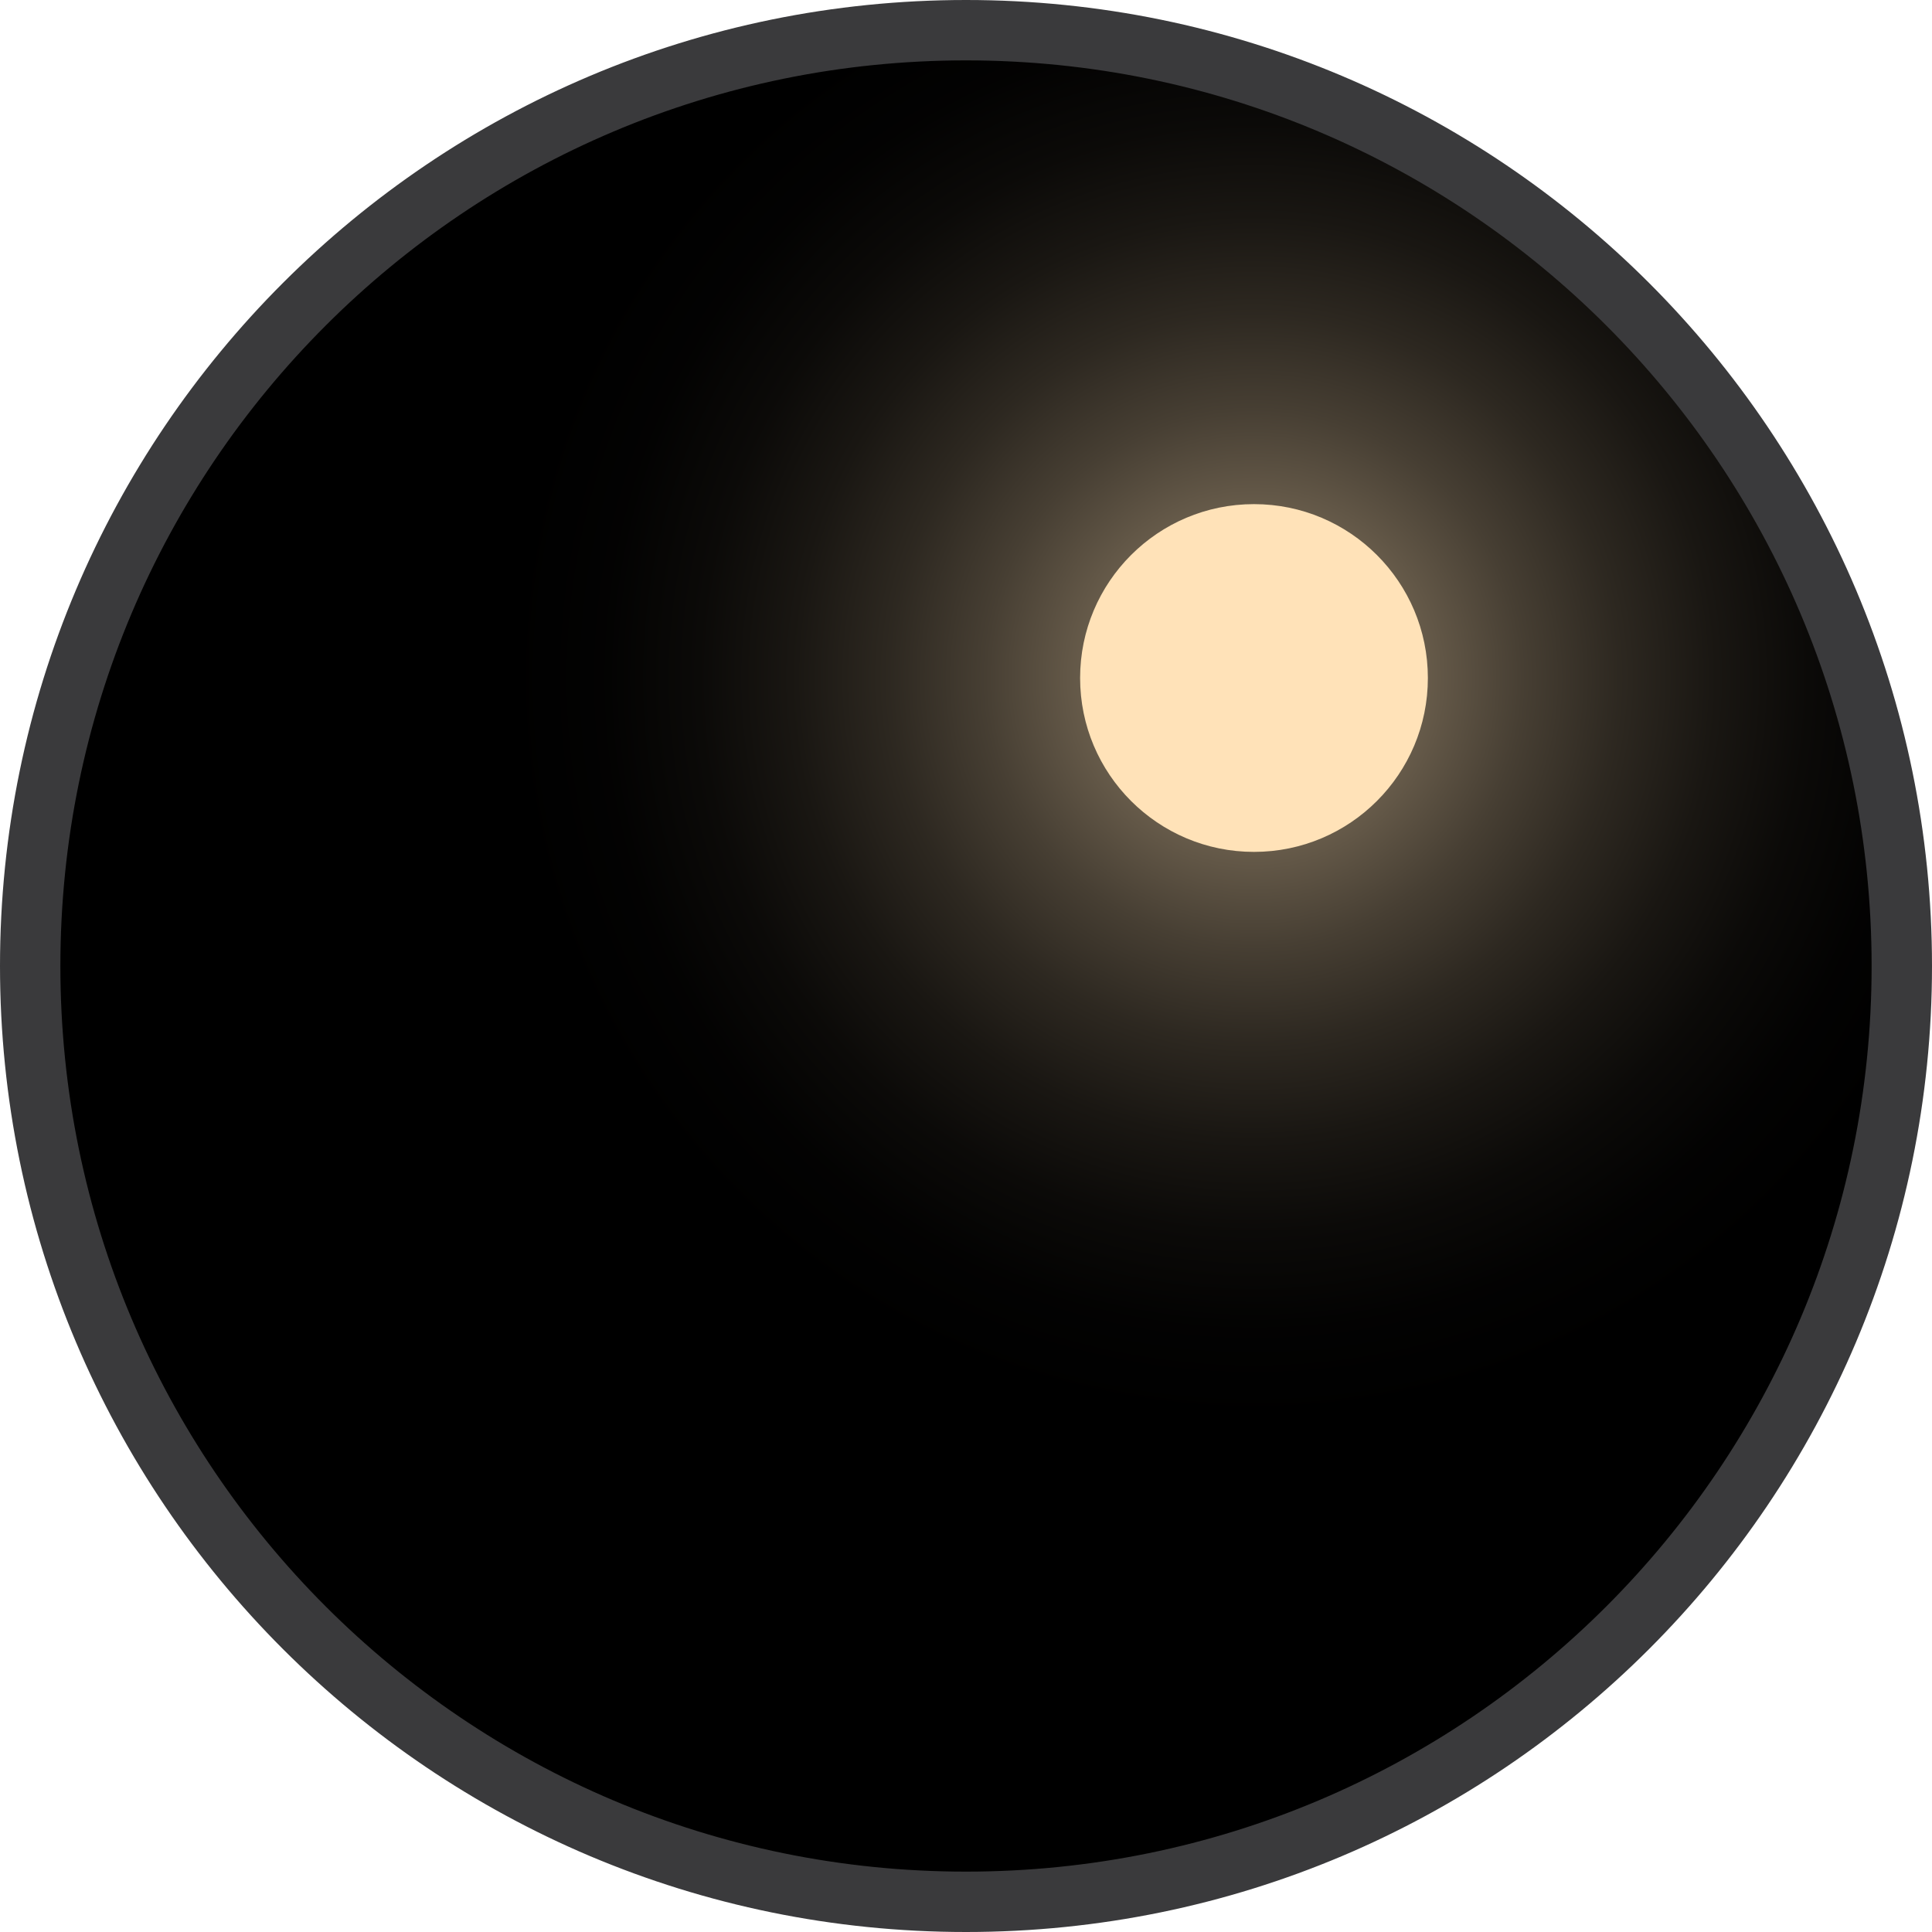
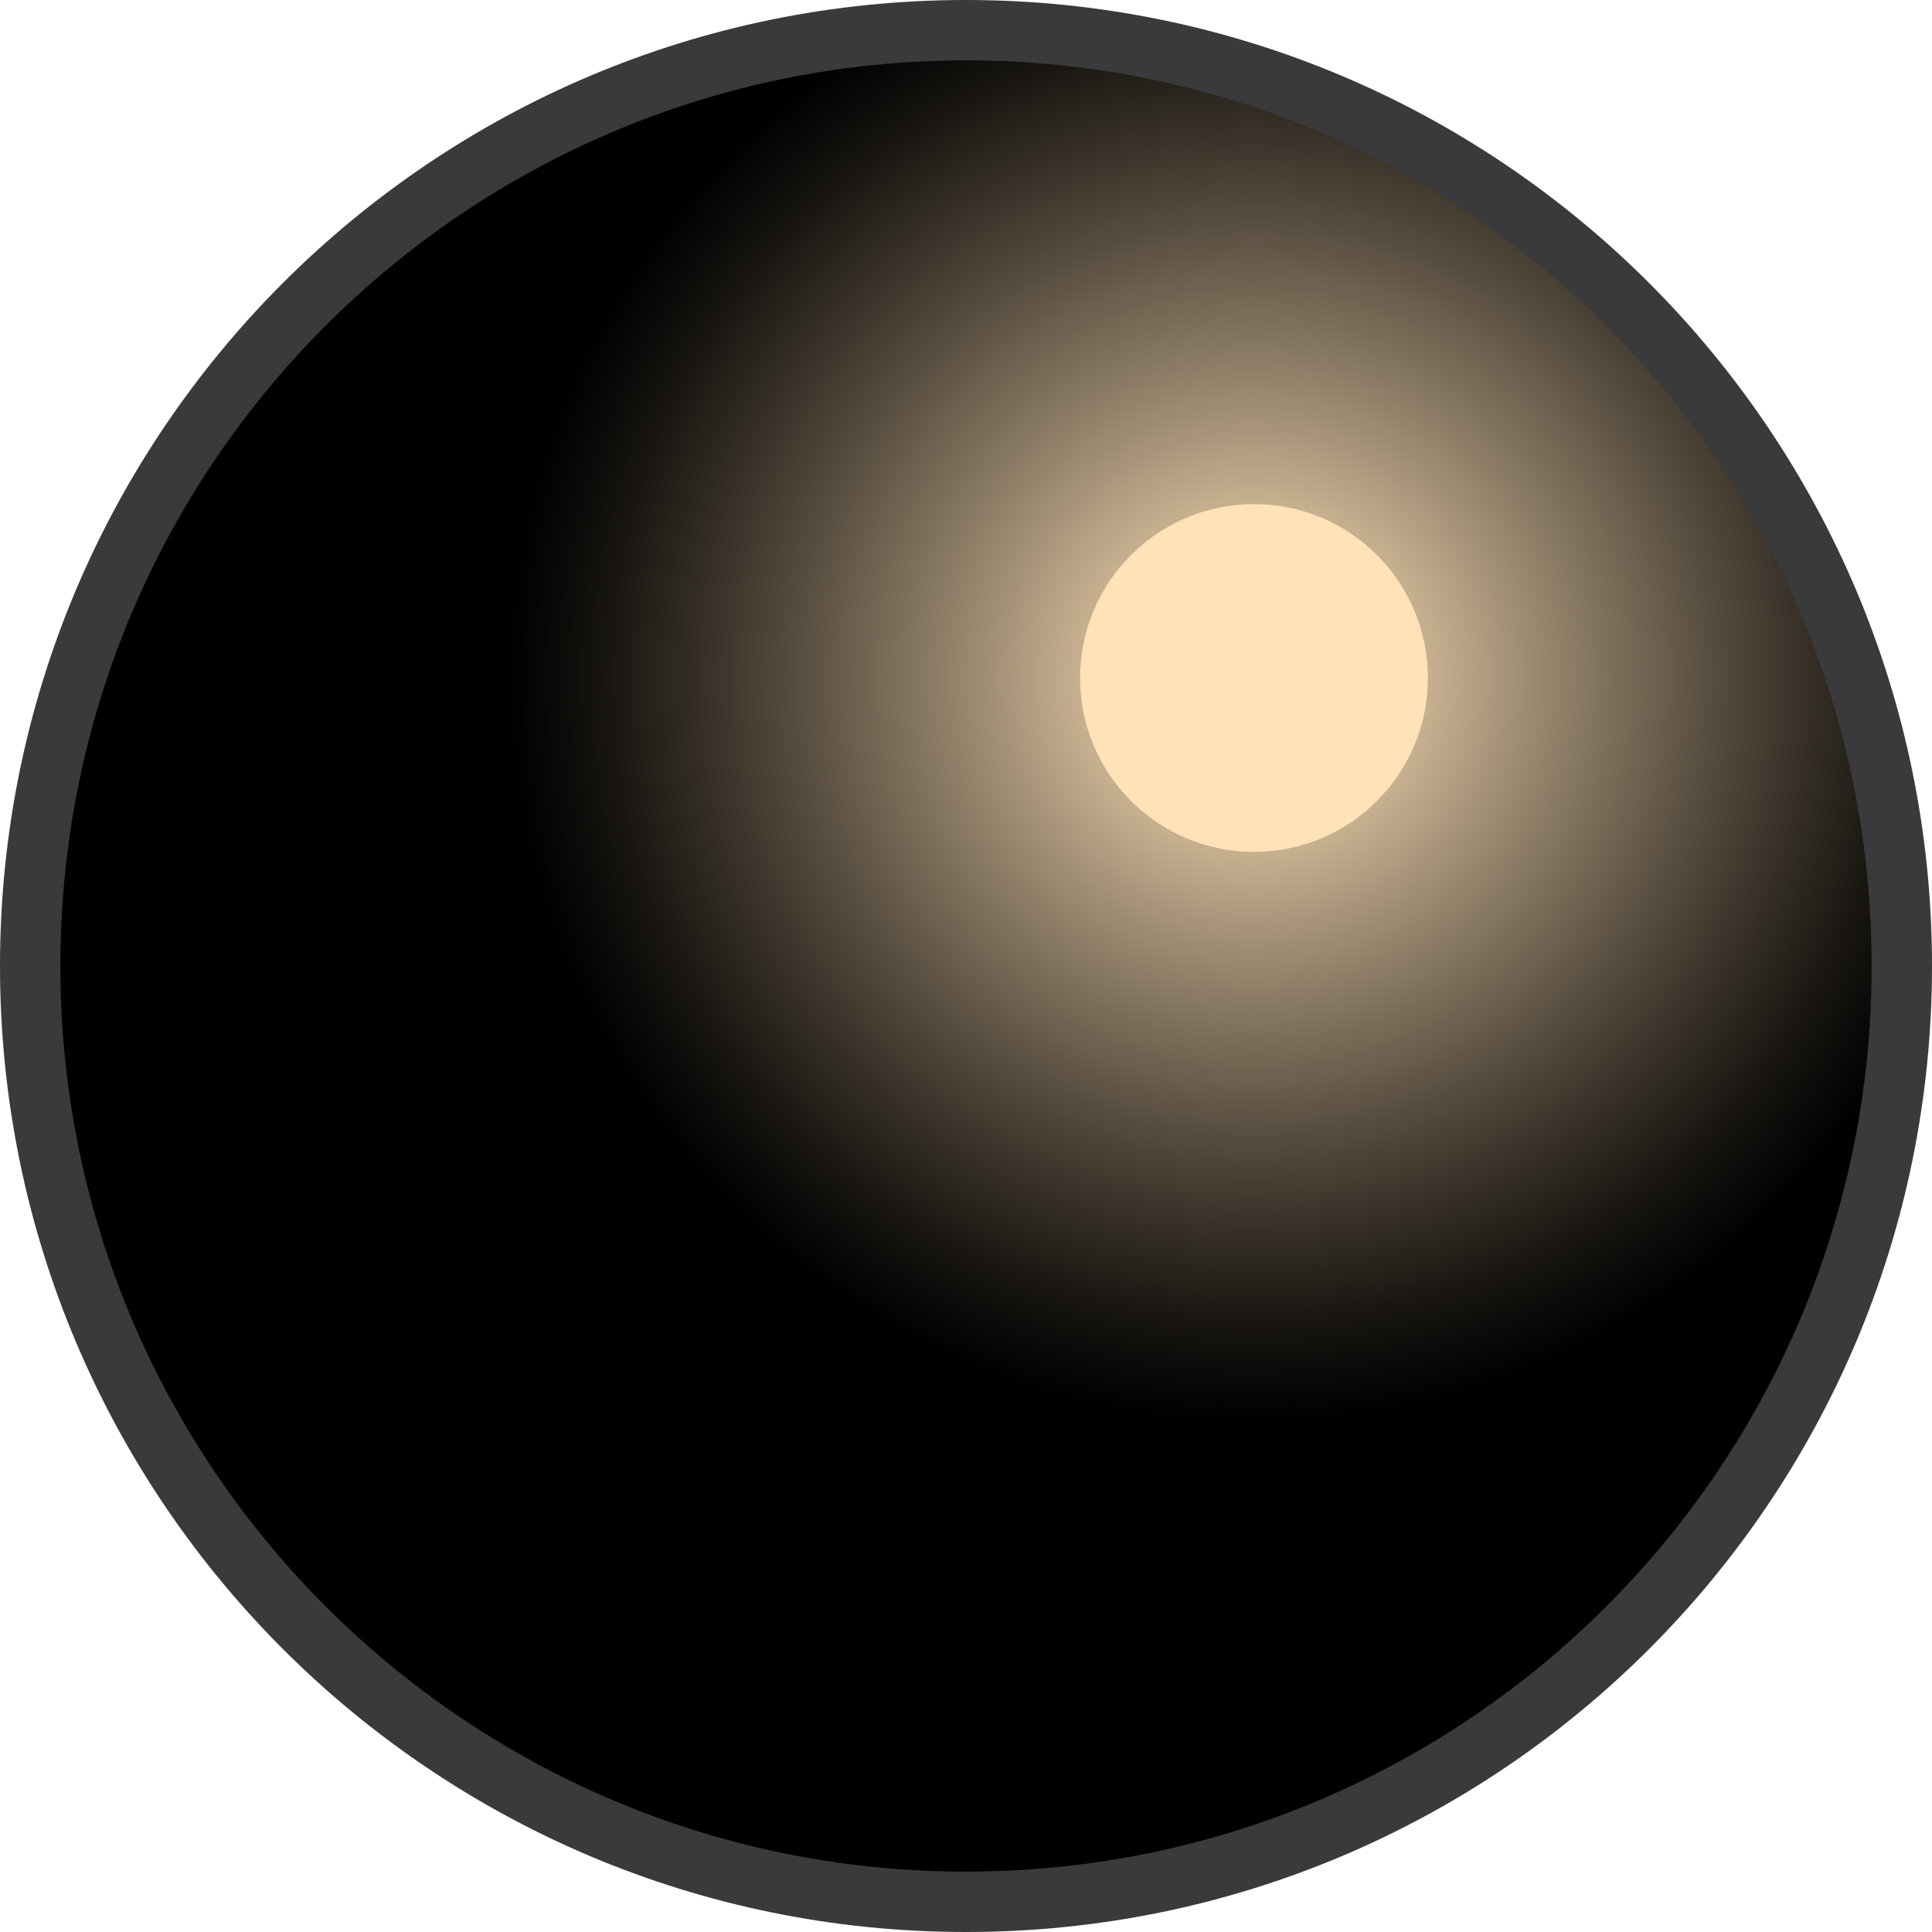
<svg xmlns="http://www.w3.org/2000/svg" width="32" height="32" viewBox="0 0 32 32">
  <defs>
    <radialGradient id="halo" gradientUnits="userSpaceOnUse" cx="20.77" cy="11.23" r="12.34">
-       <stop offset="0" stop-color="#ffe2b8" stop-opacity="0.4" />
-       <stop offset="0.233" stop-color="#ffe2b8" stop-opacity="0.4" />
-       <stop offset="0.361" stop-color="#ffe2b8" stop-opacity="0.278" />
-       <stop offset="0.489" stop-color="#ffe2b8" stop-opacity="0.178" />
-       <stop offset="0.617" stop-color="#ffe2b8" stop-opacity="0.1" />
-       <stop offset="0.744" stop-color="#ffe2b8" stop-opacity="0.044" />
-       <stop offset="0.872" stop-color="#ffe2b8" stop-opacity="0.011" />
+       <stop offset="0" stop-color="#ffe2b8" stop-opacity="0.78" />
+       <stop offset="0.233" stop-color="#ffe2b8" stop-opacity="0.78" />
+       <stop offset="0.361" stop-color="#ffe2b8" stop-opacity="0.627" />
+       <stop offset="0.489" stop-color="#ffe2b8" stop-opacity="0.479" />
+       <stop offset="0.617" stop-color="#ffe2b8" stop-opacity="0.34" />
+       <stop offset="0.744" stop-color="#ffe2b8" stop-opacity="0.209" />
+       <stop offset="0.872" stop-color="#ffe2b8" stop-opacity="0.091" />
      <stop offset="1" stop-color="#ffe2b8" stop-opacity="0" />
    </radialGradient>
    <clipPath id="disc">
      <circle cx="16" cy="16" r="15" />
    </clipPath>
  </defs>
  <circle cx="16" cy="16" r="15.5" fill="#000000" stroke="#3a3a3c" stroke-width="1" />
  <g clip-path="url(#disc)">
    <circle cx="20.77" cy="11.23" r="12.34" fill="url(#halo)" />
    <circle cx="20.77" cy="11.23" r="2.88" fill="#ffe2b8" />
  </g>
</svg>
